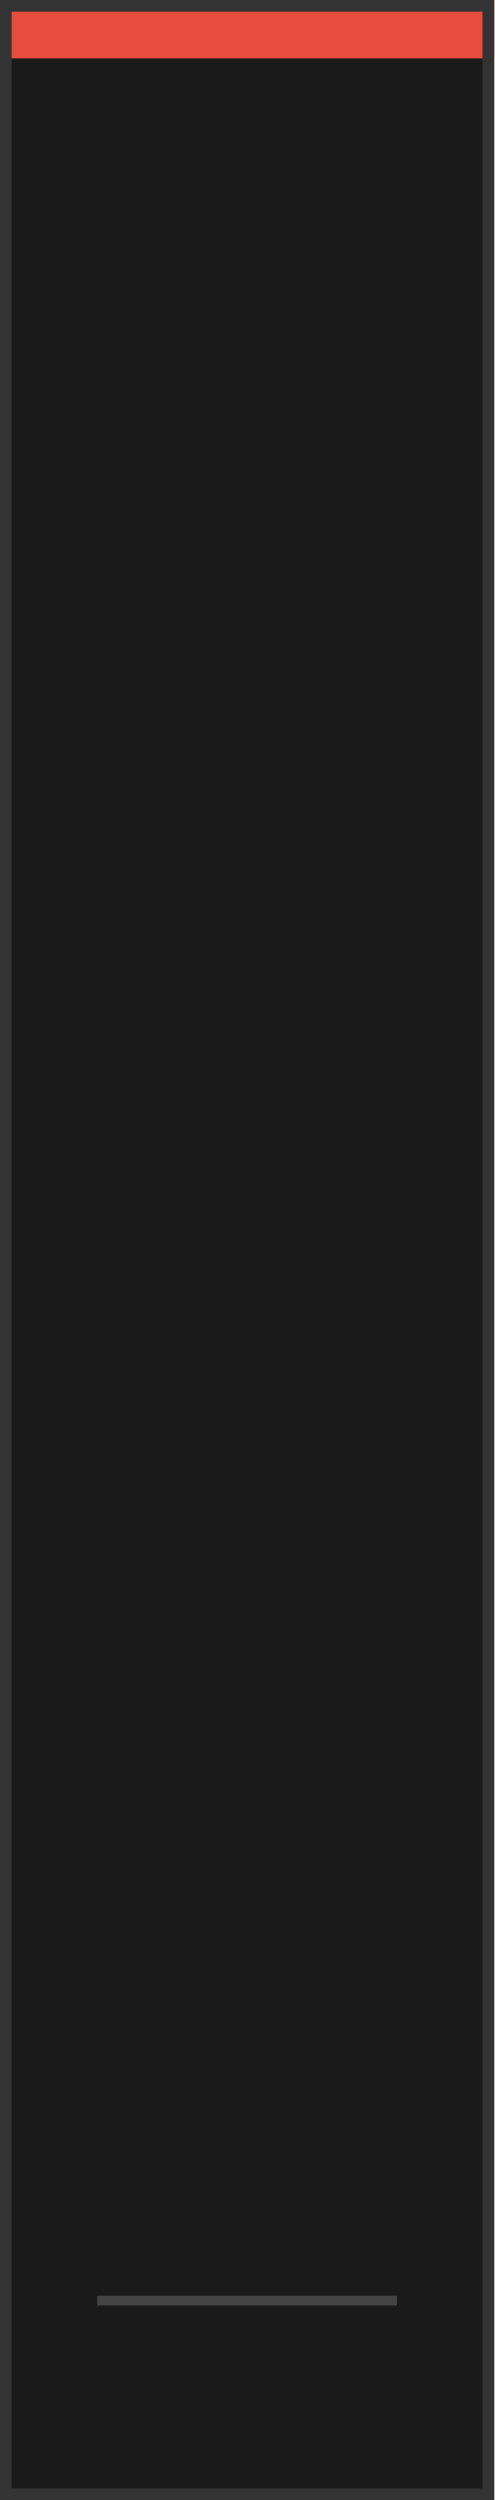
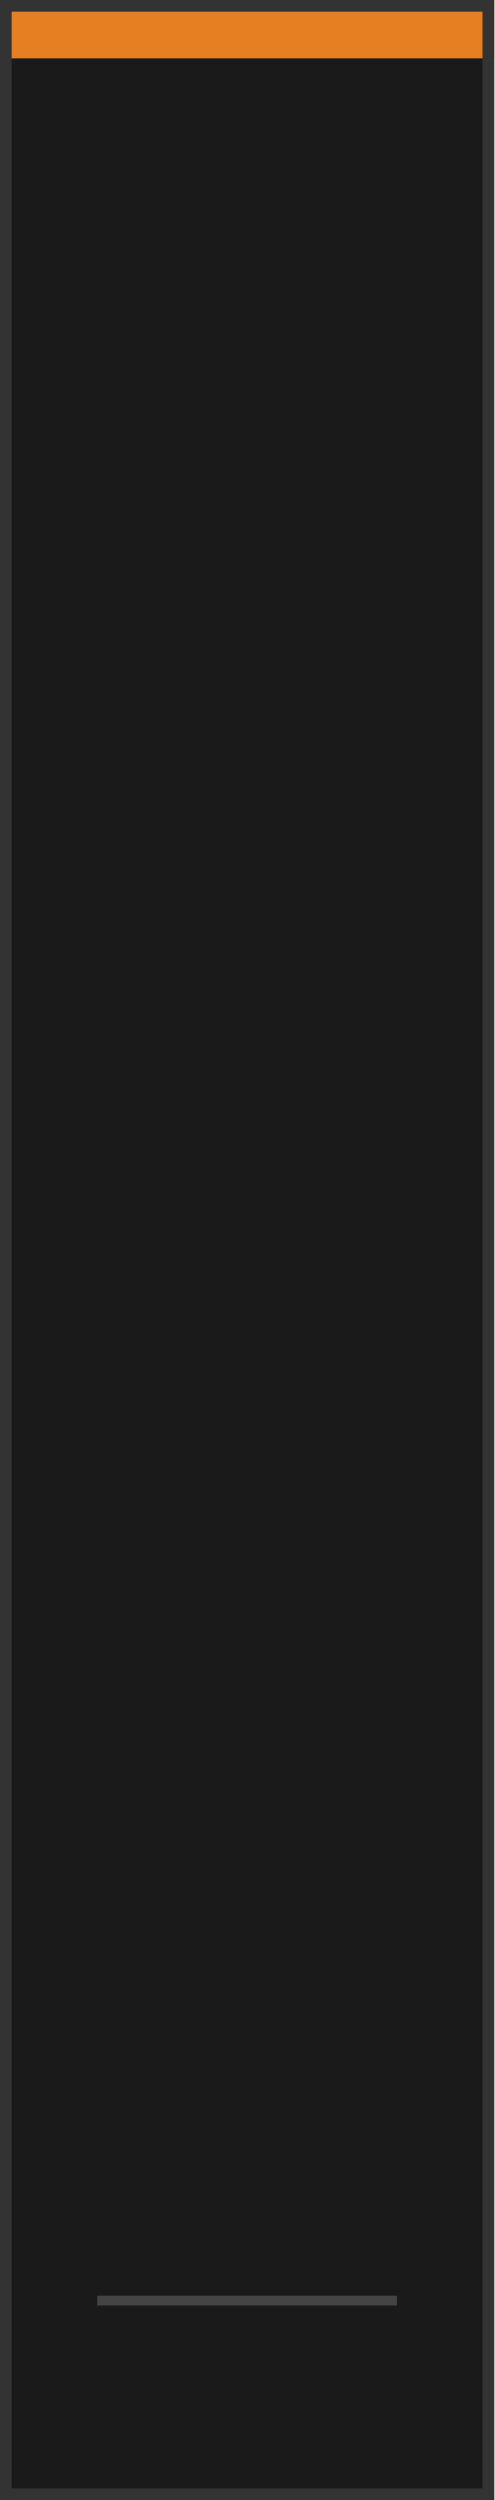
<svg xmlns="http://www.w3.org/2000/svg" width="25.4mm" height="128.5mm" viewBox="0 0 25.4 128.5">
  <rect width="25.4" height="128.5" fill="#1a1a1a" />
-   <rect x="0" y="0" width="25.4" height="3" fill="#e74c3c" />
+   <rect x="0" y="0" width="25.4" height="3" fill="#e67e22" />
  <rect x="0.3" y="0.3" width="24.8" height="127.9" fill="none" stroke="#333333" stroke-width="0.6" />
  <rect x="5" y="118" width="15.4" height="0.5" fill="#444444" />
</svg>
